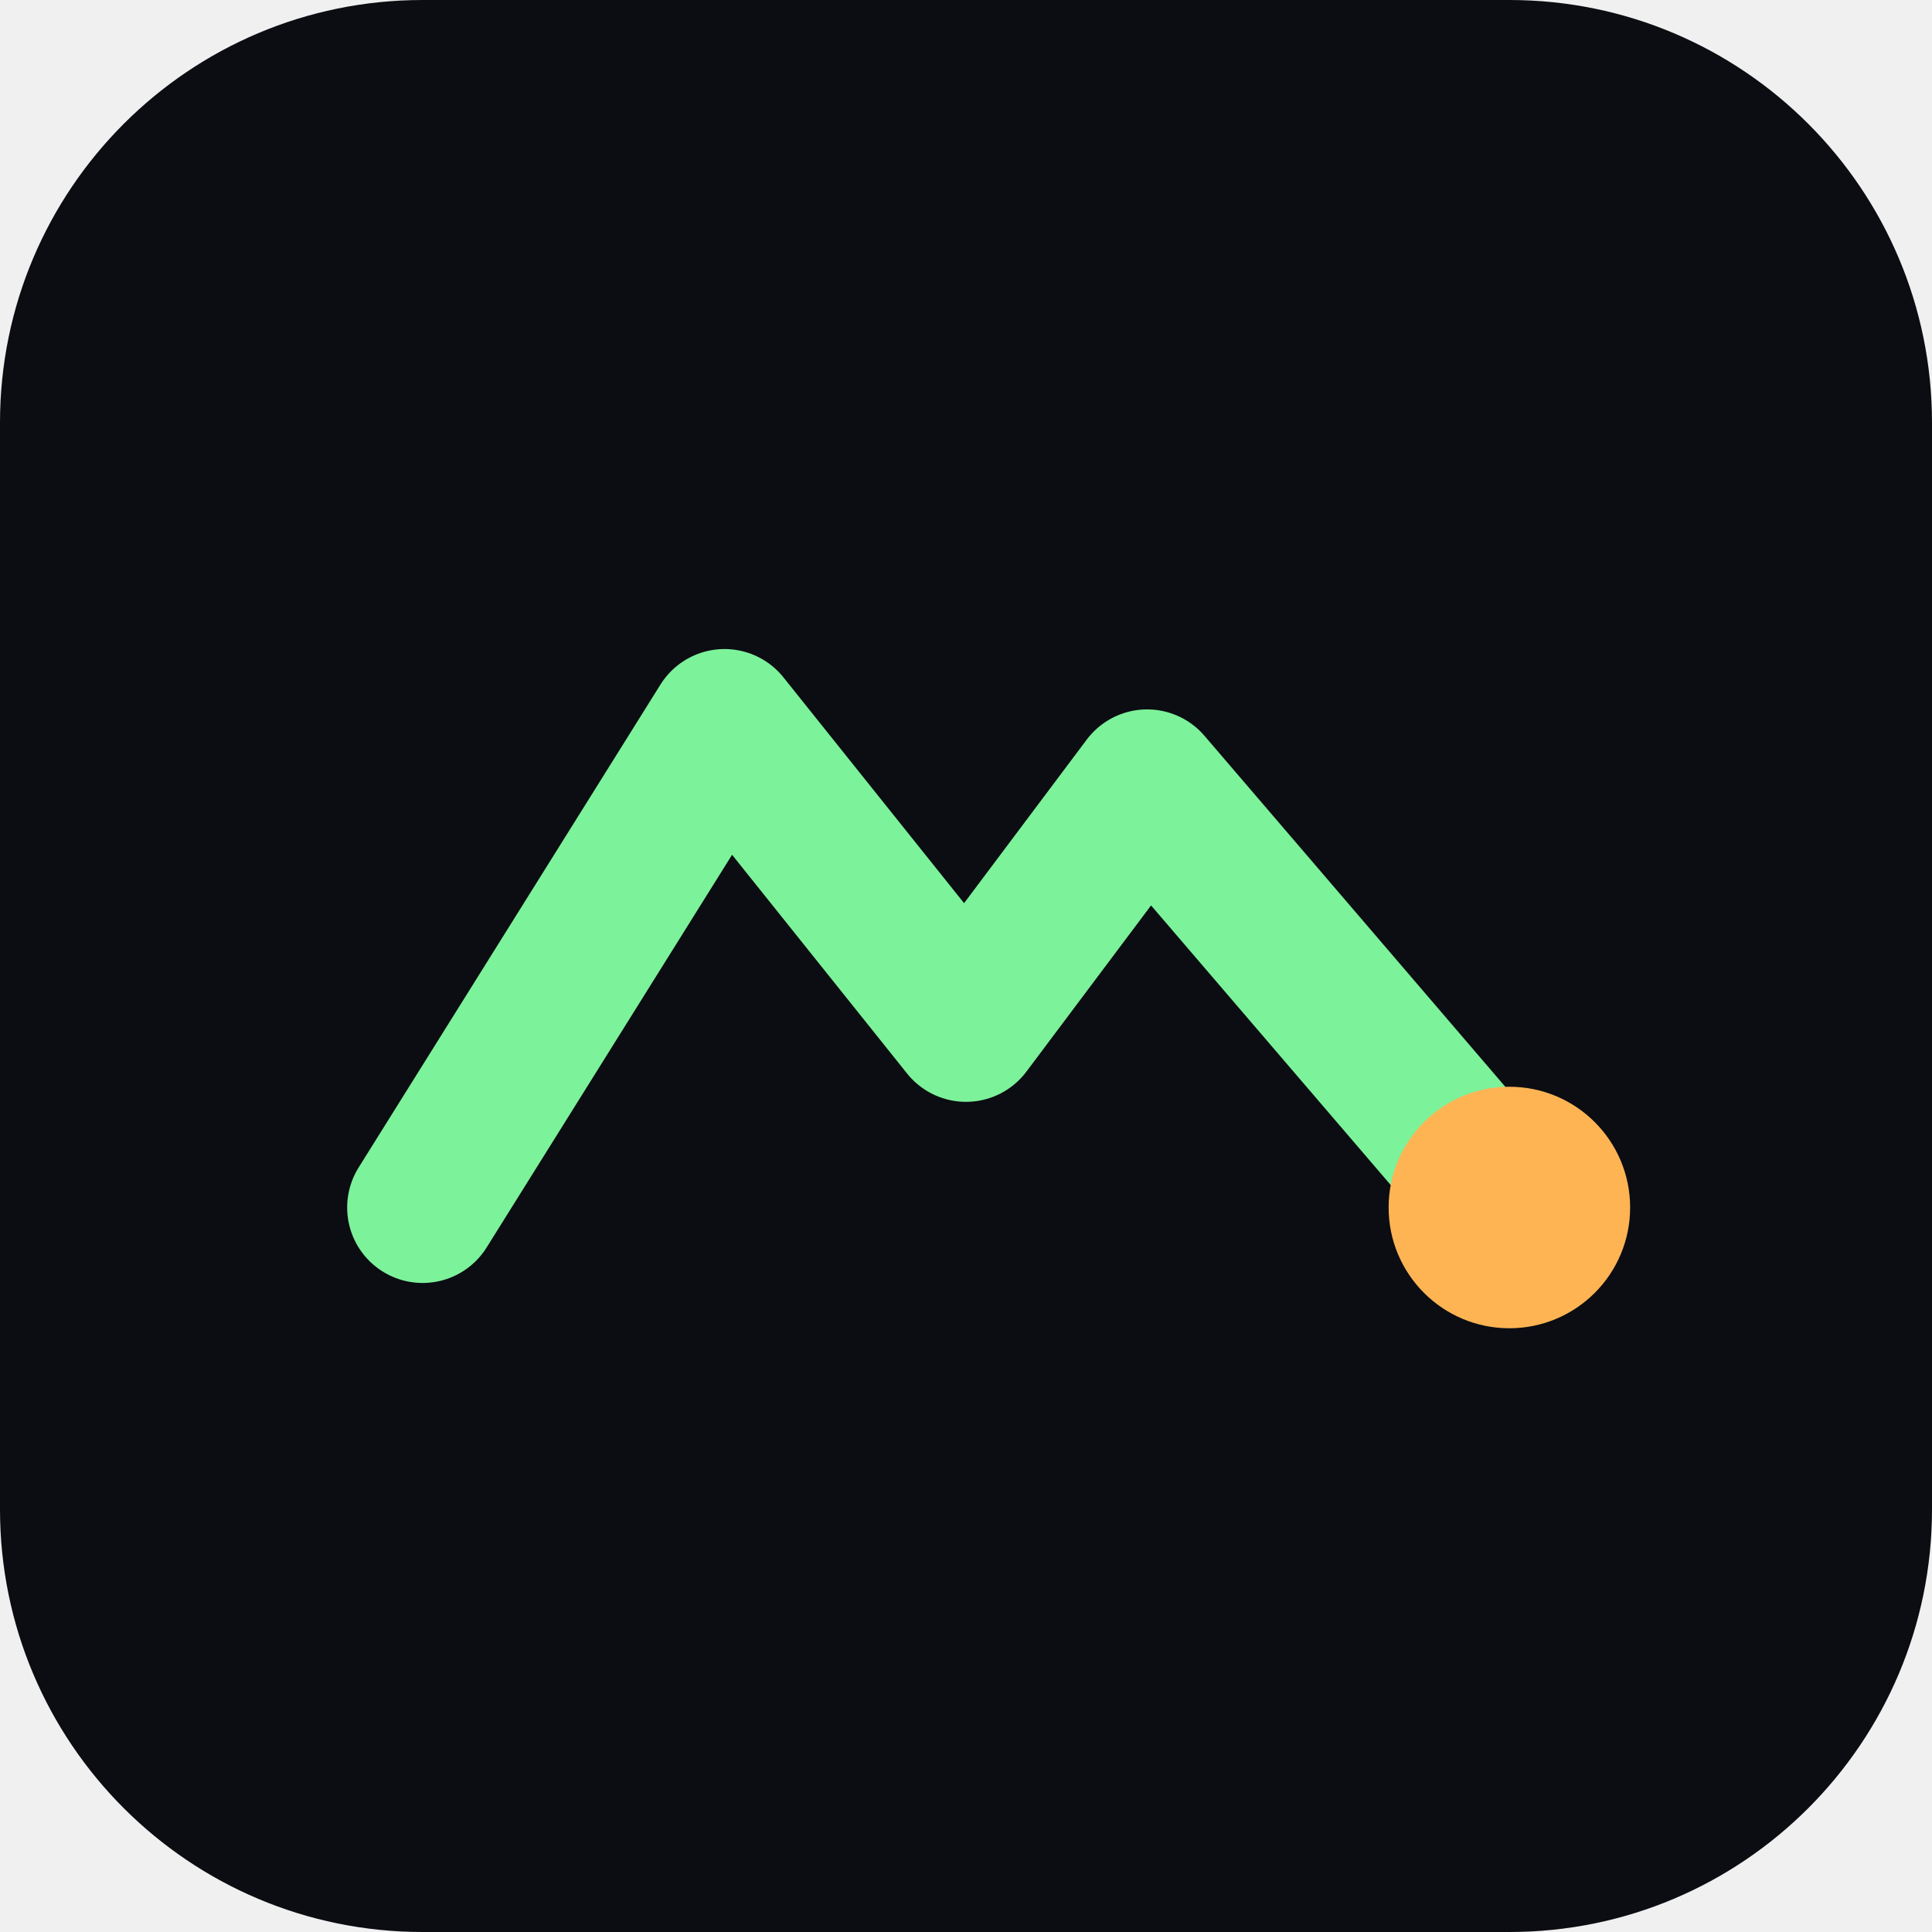
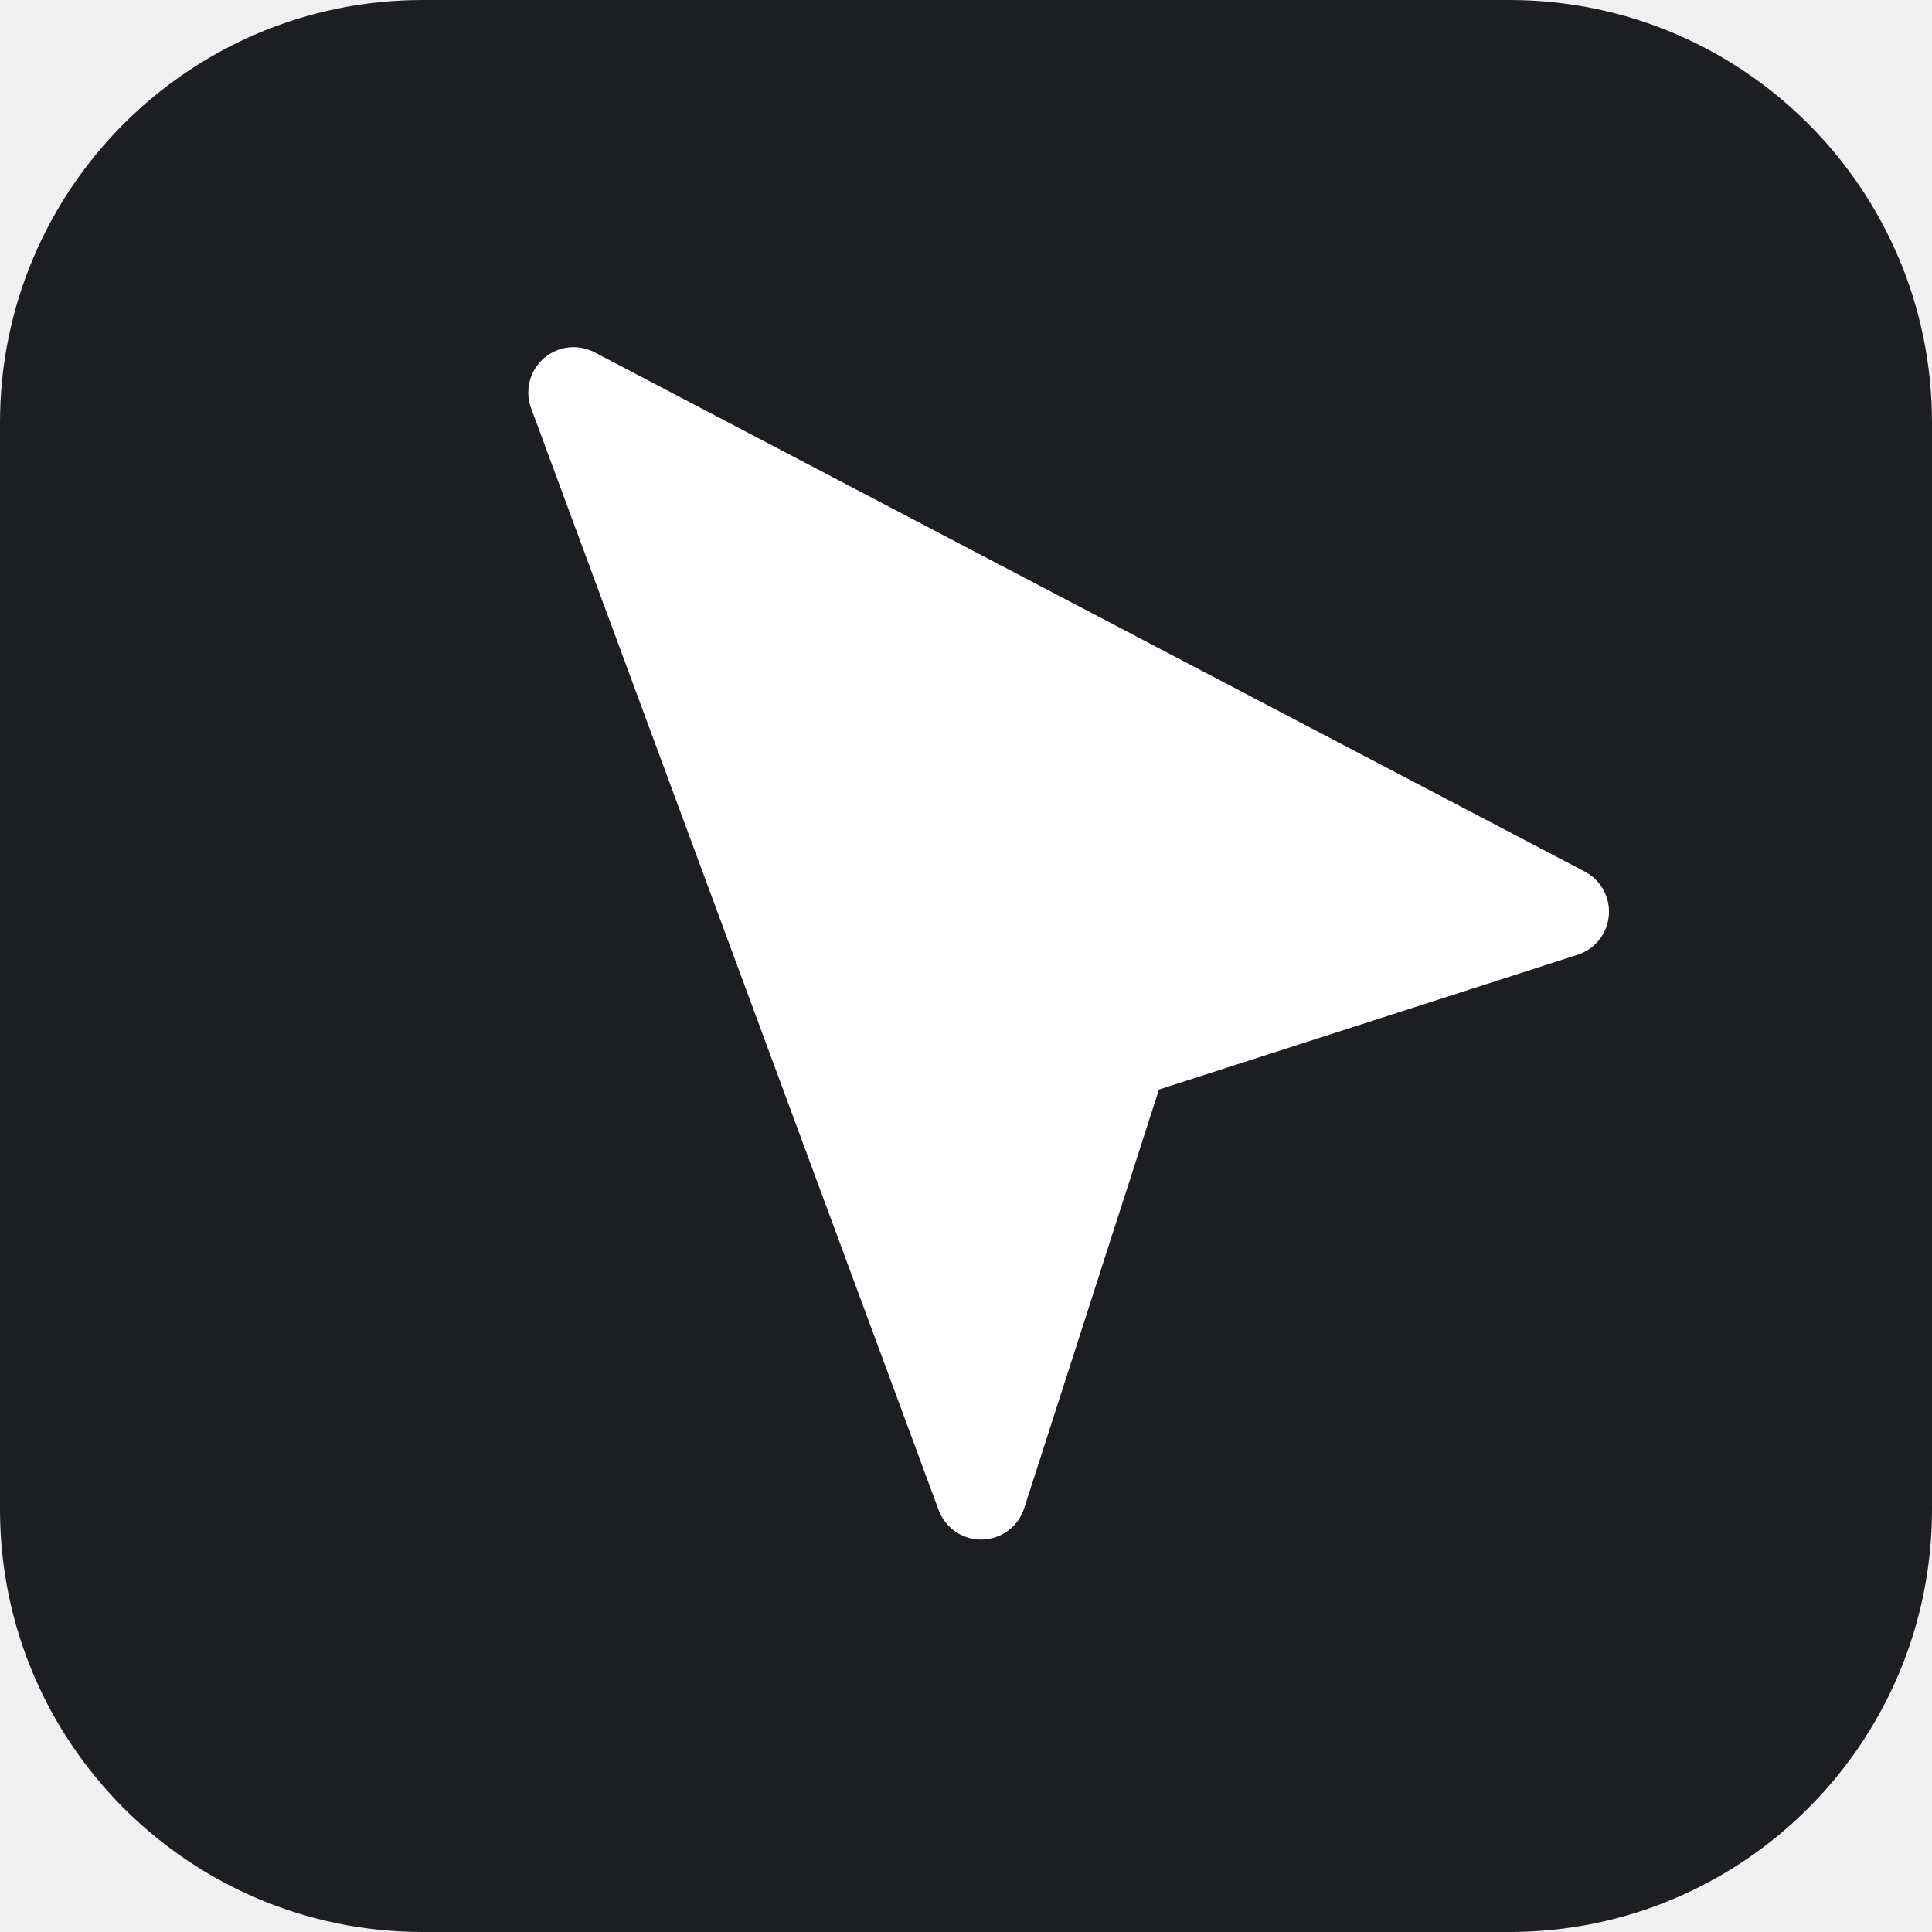
<svg xmlns="http://www.w3.org/2000/svg" viewBox="0 0 64 64">
-   <rect width="64" height="64" rx="14" fill="#0b0d12" />
-   <path d="M14 40l10-16 8 10 6-8 12 14" fill="none" stroke="#7cf29a" stroke-width="5" stroke-linecap="round" stroke-linejoin="round" />
-   <circle cx="50" cy="40" r="4" fill="#ffb454" />
+   <rect width="64" height="64" rx="14" fill="#1d1e21" />
+   <path d="M19 13l13.5 36.5 4.7-14.6 14.6-4.7z" fill="#fff" stroke="#fff" stroke-width="3" stroke-linejoin="round" />
</svg>
